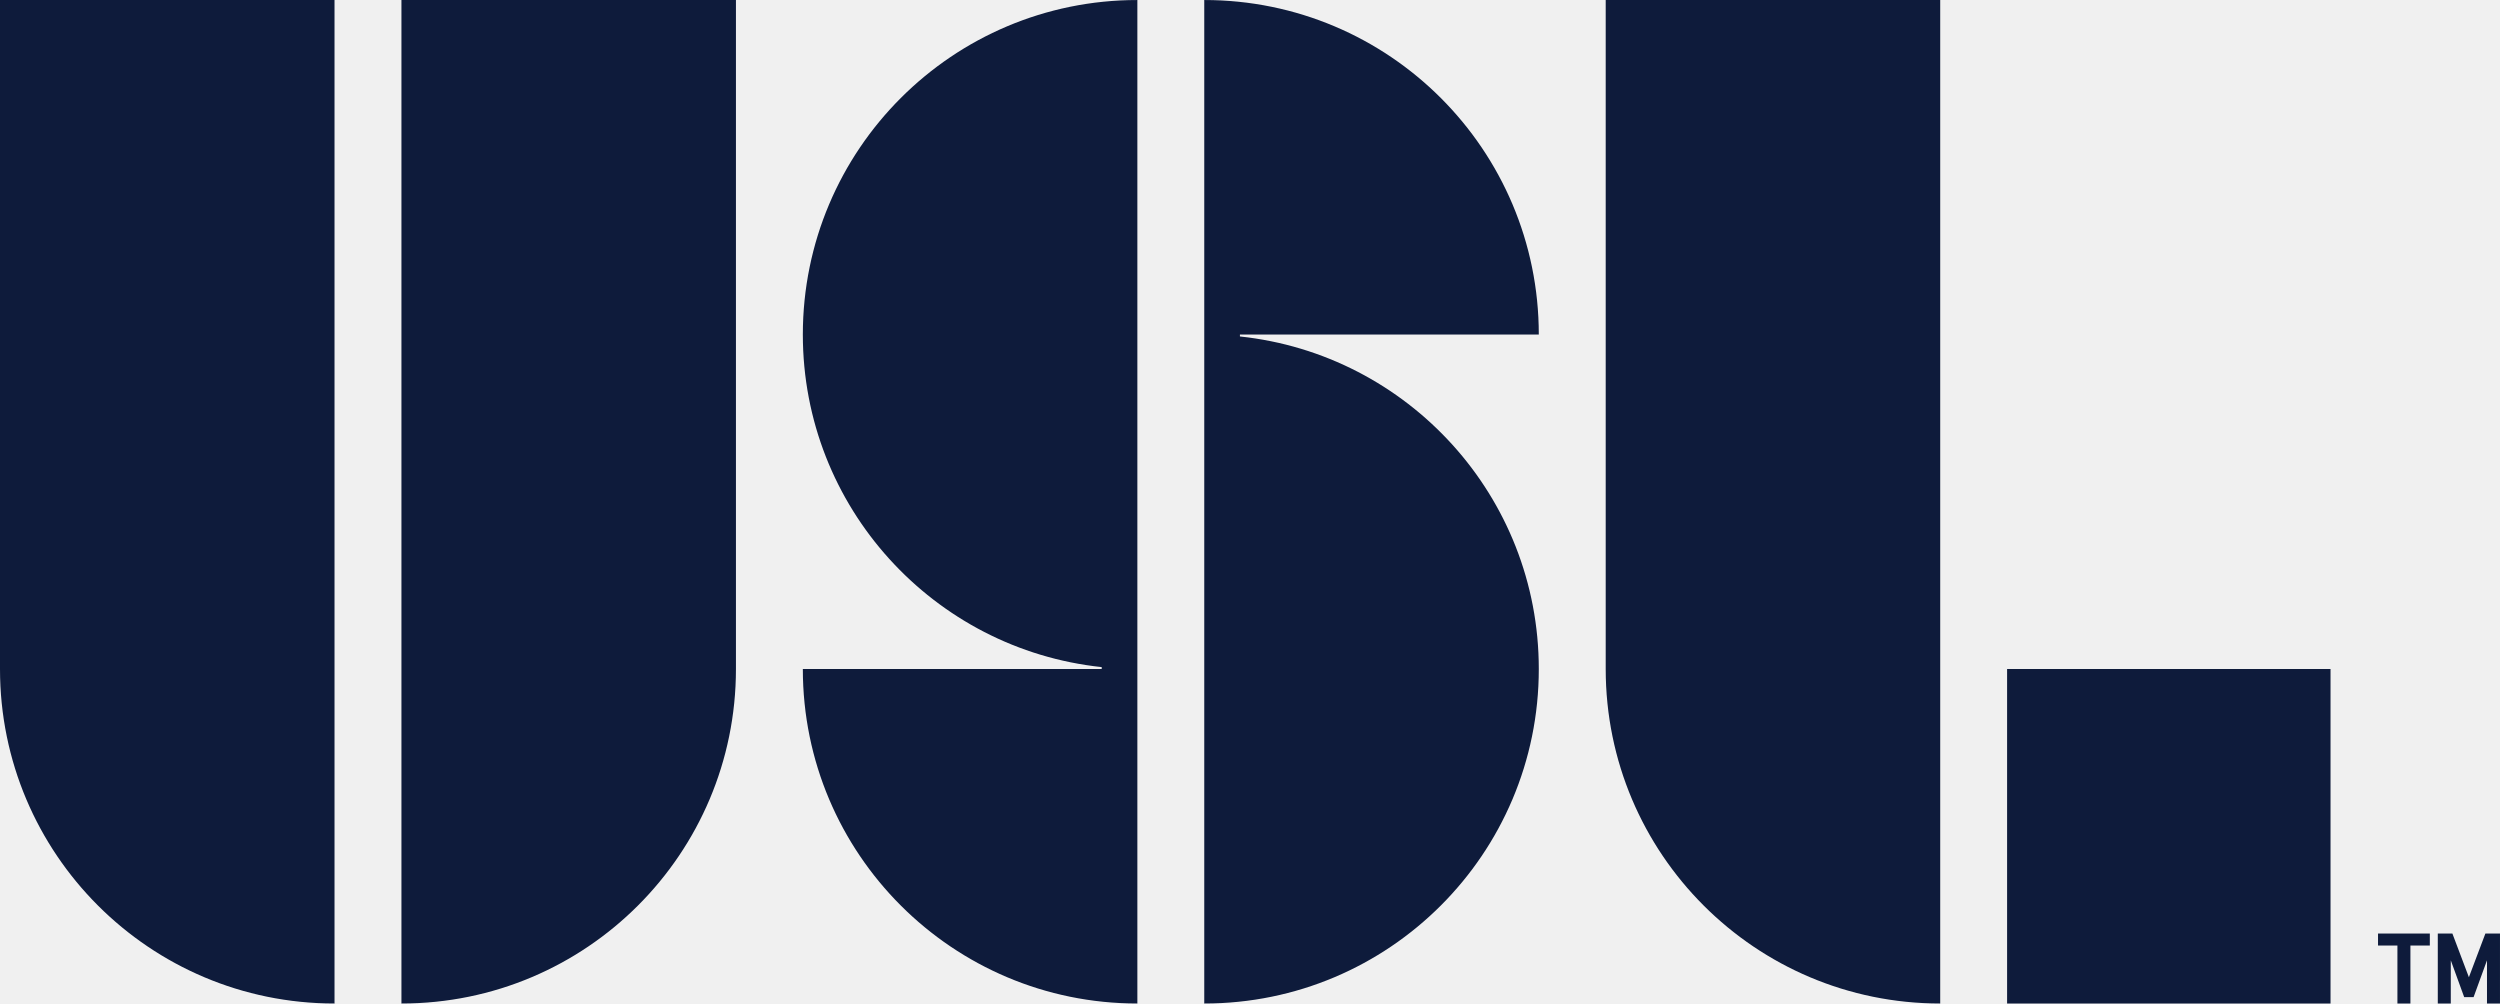
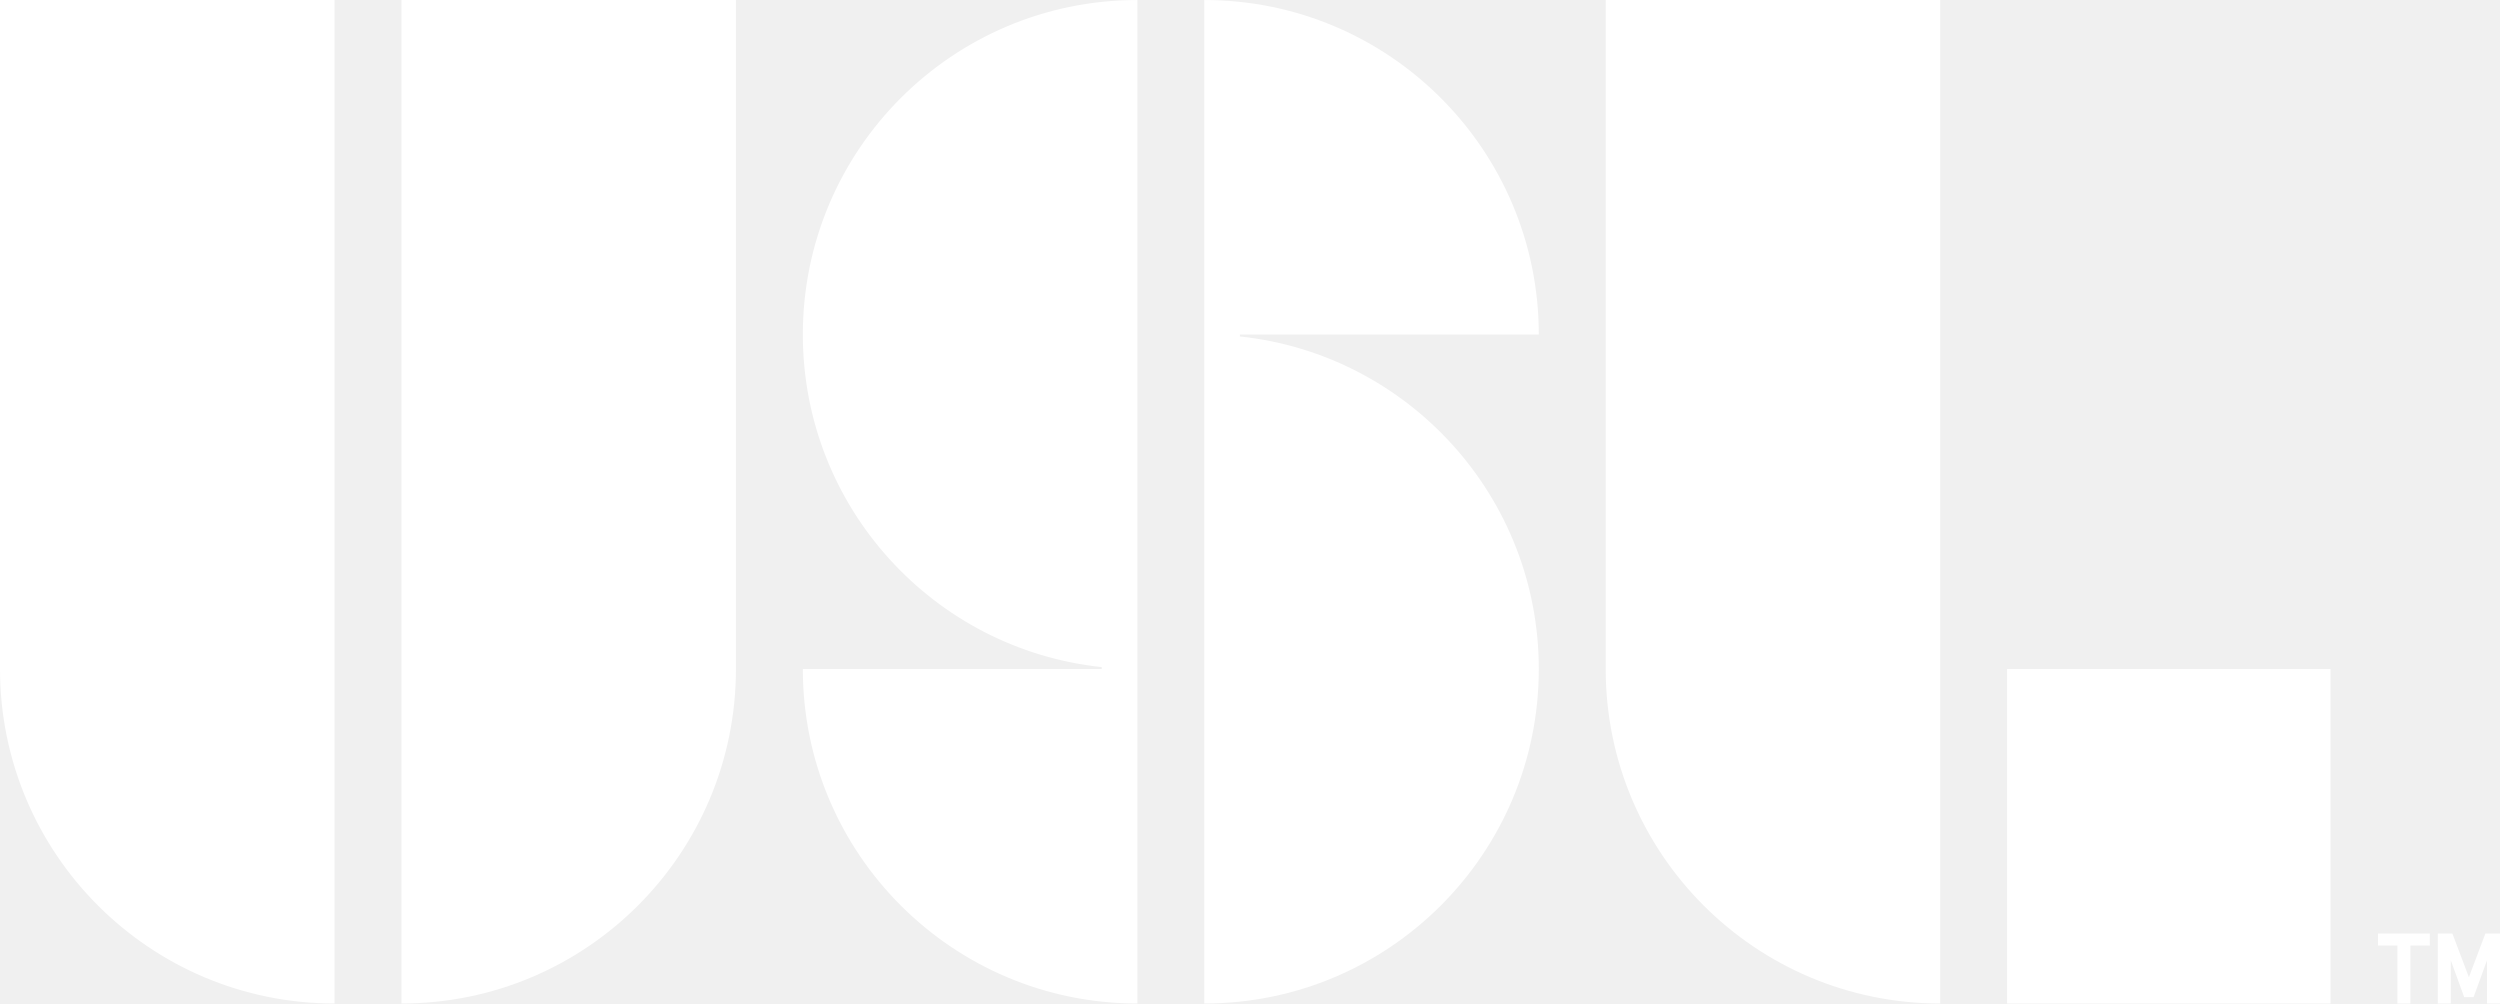
<svg xmlns="http://www.w3.org/2000/svg" version="1.1" width="839.787" height="337.1" id="svg2" xml:space="preserve">
  <defs id="defs6">
    <clipPath id="clipPath18">
      <path d="m 0,0 6718,0 0,2696.75 -6718,0 L 0,0 z" id="path20" />
    </clipPath>
  </defs>
  <g transform="matrix(1.25,0,0,-1.25,0,337.1)" id="g10">
    <g transform="scale(0.1,0.1)" id="g12">
      <g id="g14">
        <g clip-path="url(#clipPath18)" id="g16">
-           <path d="m 5393.69,0.059 869.19,0 0,898.863 -869.19,0 0,-898.863 z M 6679.03,188.082 6634.7,70.66 l -44.35,117.422 -39.23,0 0,-188.082 34.94,0 0,116.07 36,-98.871 25.25,0 36.02,98.871 0,-116.07 34.93,0 0,188.082 -39.23,0 z m -288.53,-32.223 52.13,0 0,-155.859 34.93,0 0,155.859 52.14,0 0,32.223 -139.2,0 0,-32.223 z M 4315.05,898.922 c 0,-496.442 402.44,-898.863 898.91,-898.863 l 0,2696.691 -898.91,0 0,-1797.828 z M 1078.8,0.059 c 496.42,0 898.91,402.421 898.91,898.863 l 0,1797.828 -898.91,0 0,-2696.691 z M 0,898.922 C 0,402.48 402.441,0.059 898.965,0.059 L 898.965,2696.75 0,2696.75 0,898.922 z m 4135.24,898.798 c 0,496.7 -402.51,899.03 -899.02,899.03 l 0,-2696.691 c 496.51,0 899.02,402.421 899.02,898.863 0,464.148 -351.75,845.828 -803.17,893.698 l 0,5.1 803.17,0 z m -1977.76,0 c 0,-463.95 351.79,-845.829 803.15,-893.638 l 0,-5.16 -803.15,0 c 0,-496.442 402.56,-898.863 898.99,-898.863 l 0,2696.691 c -496.43,0 -898.99,-402.33 -898.99,-899.03" id="path22" style="fill:#0e1b3b;fill-opacity:1;fill-rule:nonzero;stroke:none" />
+           <path d="m 5393.69,0.059 869.19,0 0,898.863 -869.19,0 0,-898.863 z M 6679.03,188.082 6634.7,70.66 l -44.35,117.422 -39.23,0 0,-188.082 34.94,0 0,116.07 36,-98.871 25.25,0 36.02,98.871 0,-116.07 34.93,0 0,188.082 -39.23,0 z m -288.53,-32.223 52.13,0 0,-155.859 34.93,0 0,155.859 52.14,0 0,32.223 -139.2,0 0,-32.223 z M 4315.05,898.922 c 0,-496.442 402.44,-898.863 898.91,-898.863 l 0,2696.691 -898.91,0 0,-1797.828 z M 1078.8,0.059 c 496.42,0 898.91,402.421 898.91,898.863 l 0,1797.828 -898.91,0 0,-2696.691 z M 0,898.922 C 0,402.48 402.441,0.059 898.965,0.059 L 898.965,2696.75 0,2696.75 0,898.922 z m 4135.24,898.798 c 0,496.7 -402.51,899.03 -899.02,899.03 l 0,-2696.691 c 496.51,0 899.02,402.421 899.02,898.863 0,464.148 -351.75,845.828 -803.17,893.698 l 0,5.1 803.17,0 z m -1977.76,0 c 0,-463.95 351.79,-845.829 803.15,-893.638 l 0,-5.16 -803.15,0 c 0,-496.442 402.56,-898.863 898.99,-898.863 l 0,2696.691 c -496.43,0 -898.99,-402.33 -898.99,-899.03" id="path22" style="fill:#ffffff;fill-opacity:1;fill-rule:nonzero;stroke:none" />
        </g>
      </g>
    </g>
  </g>
</svg>
